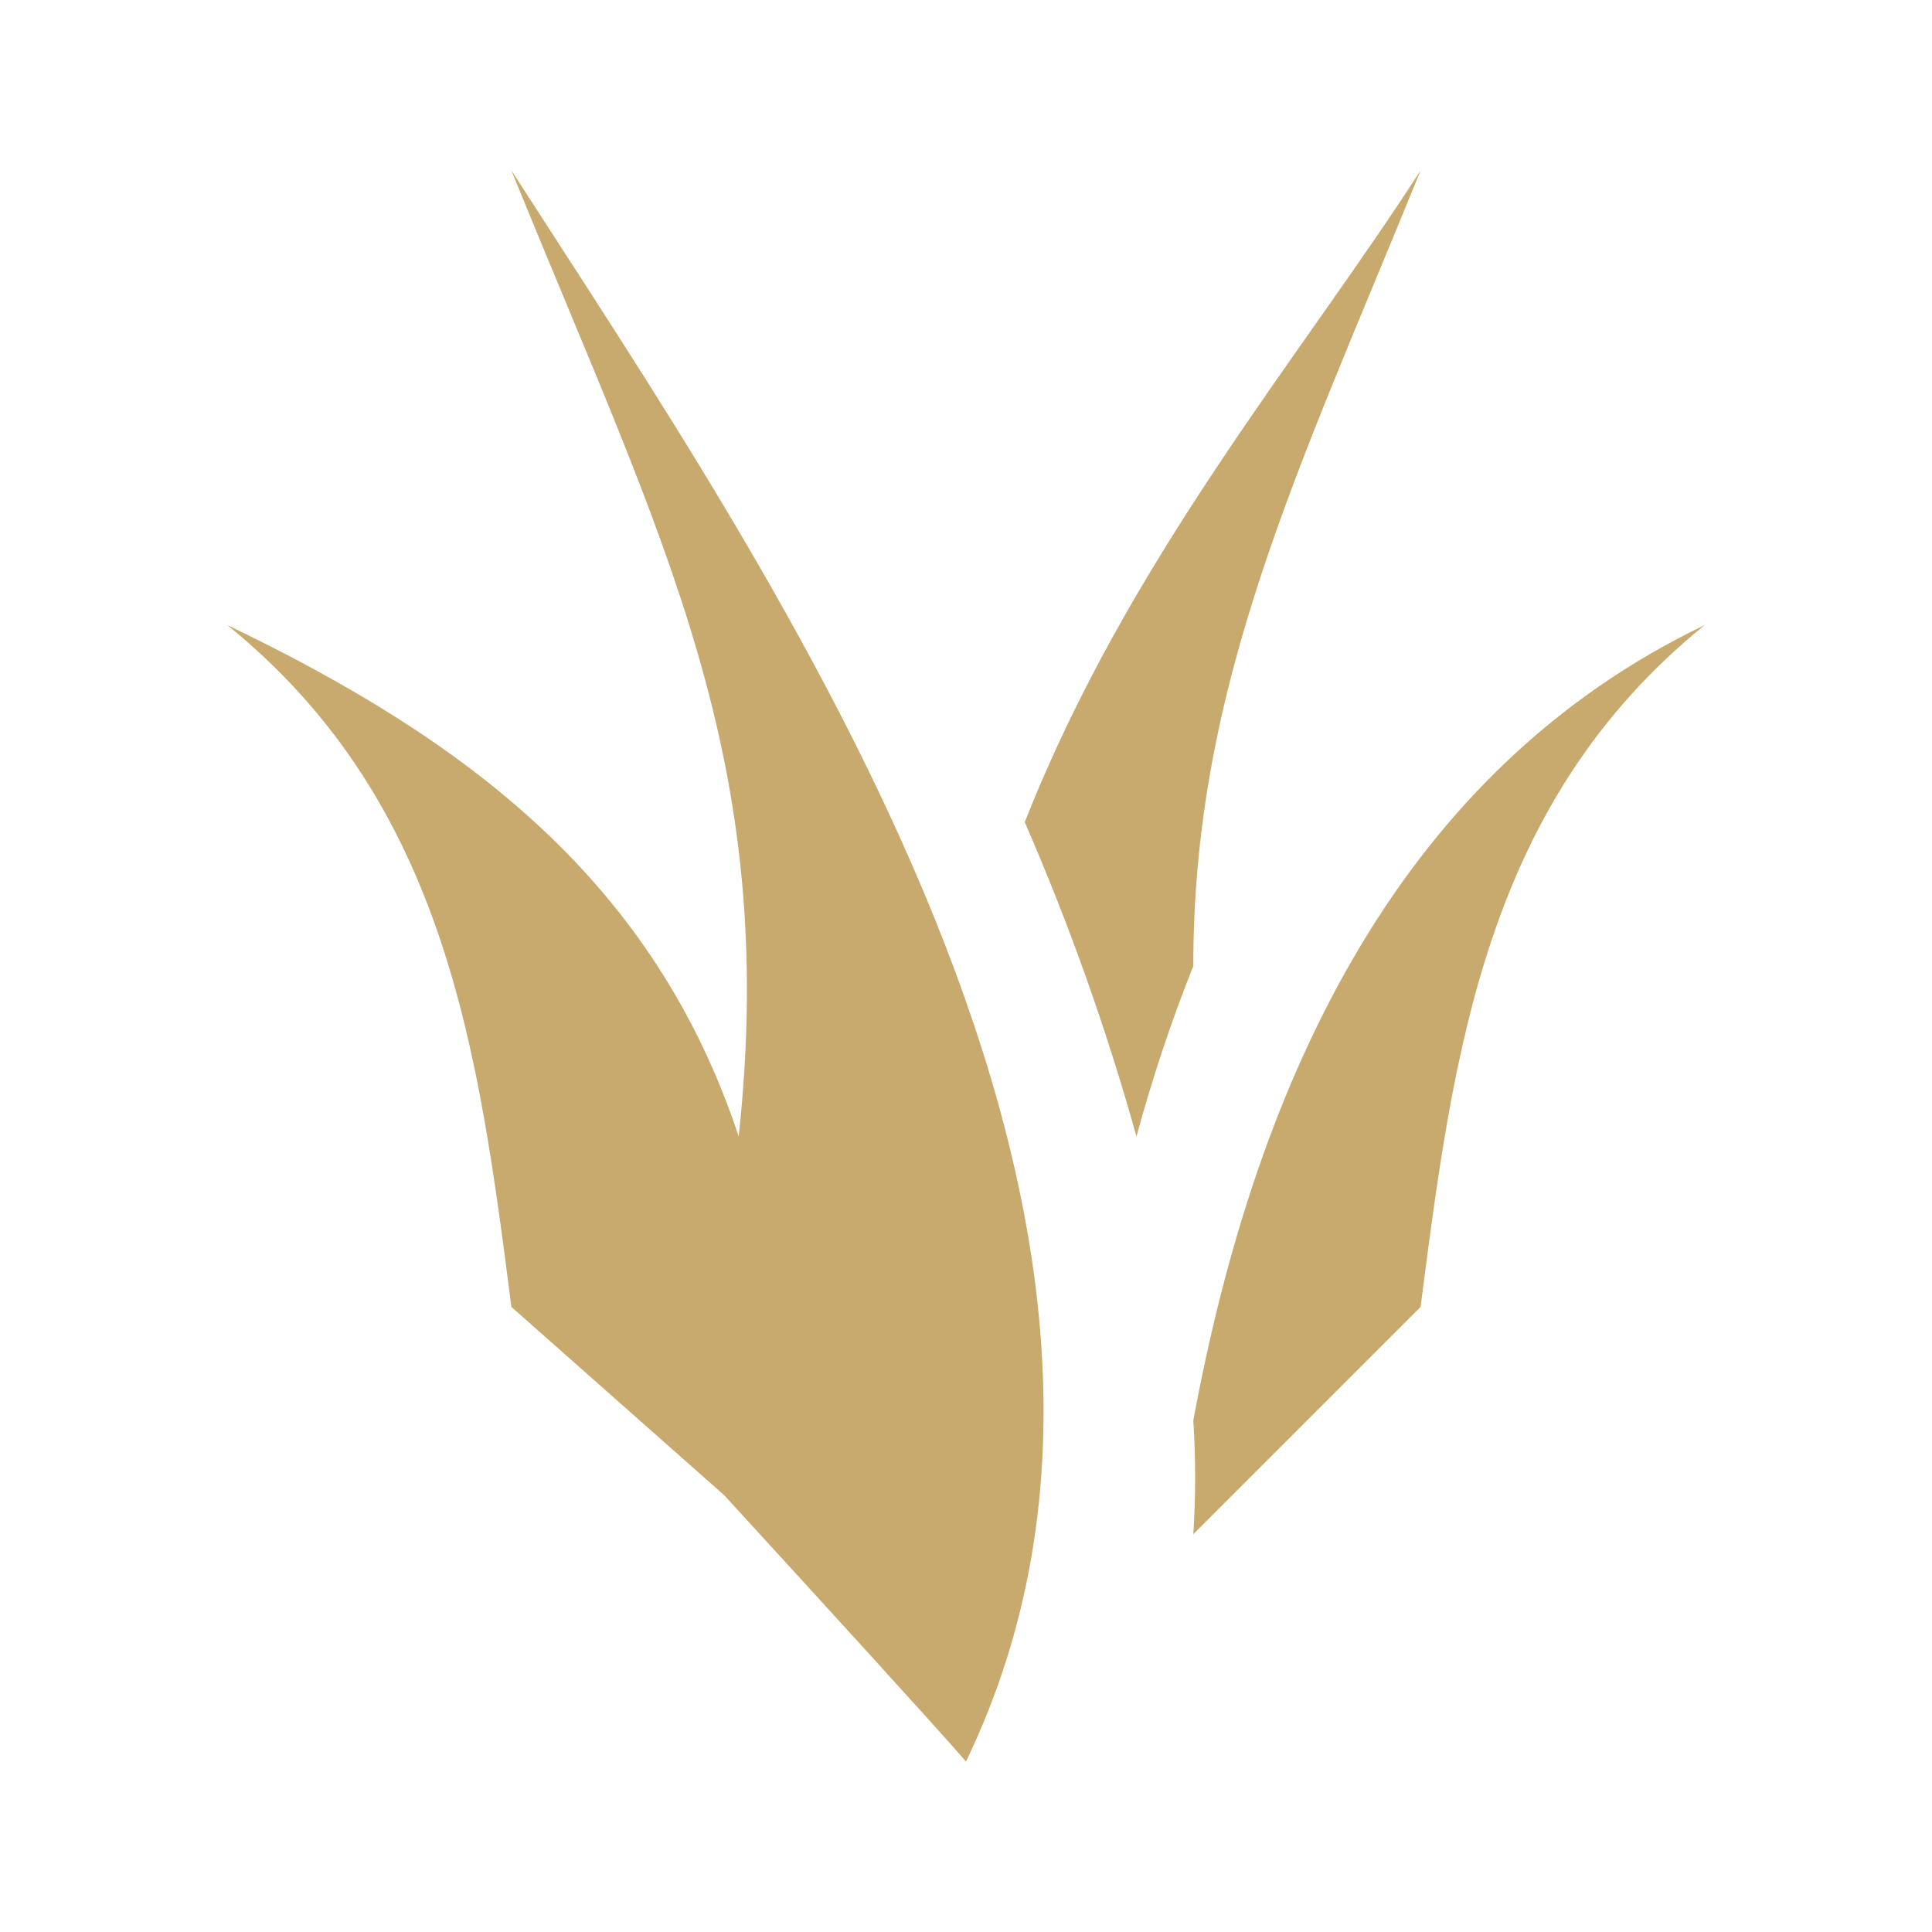
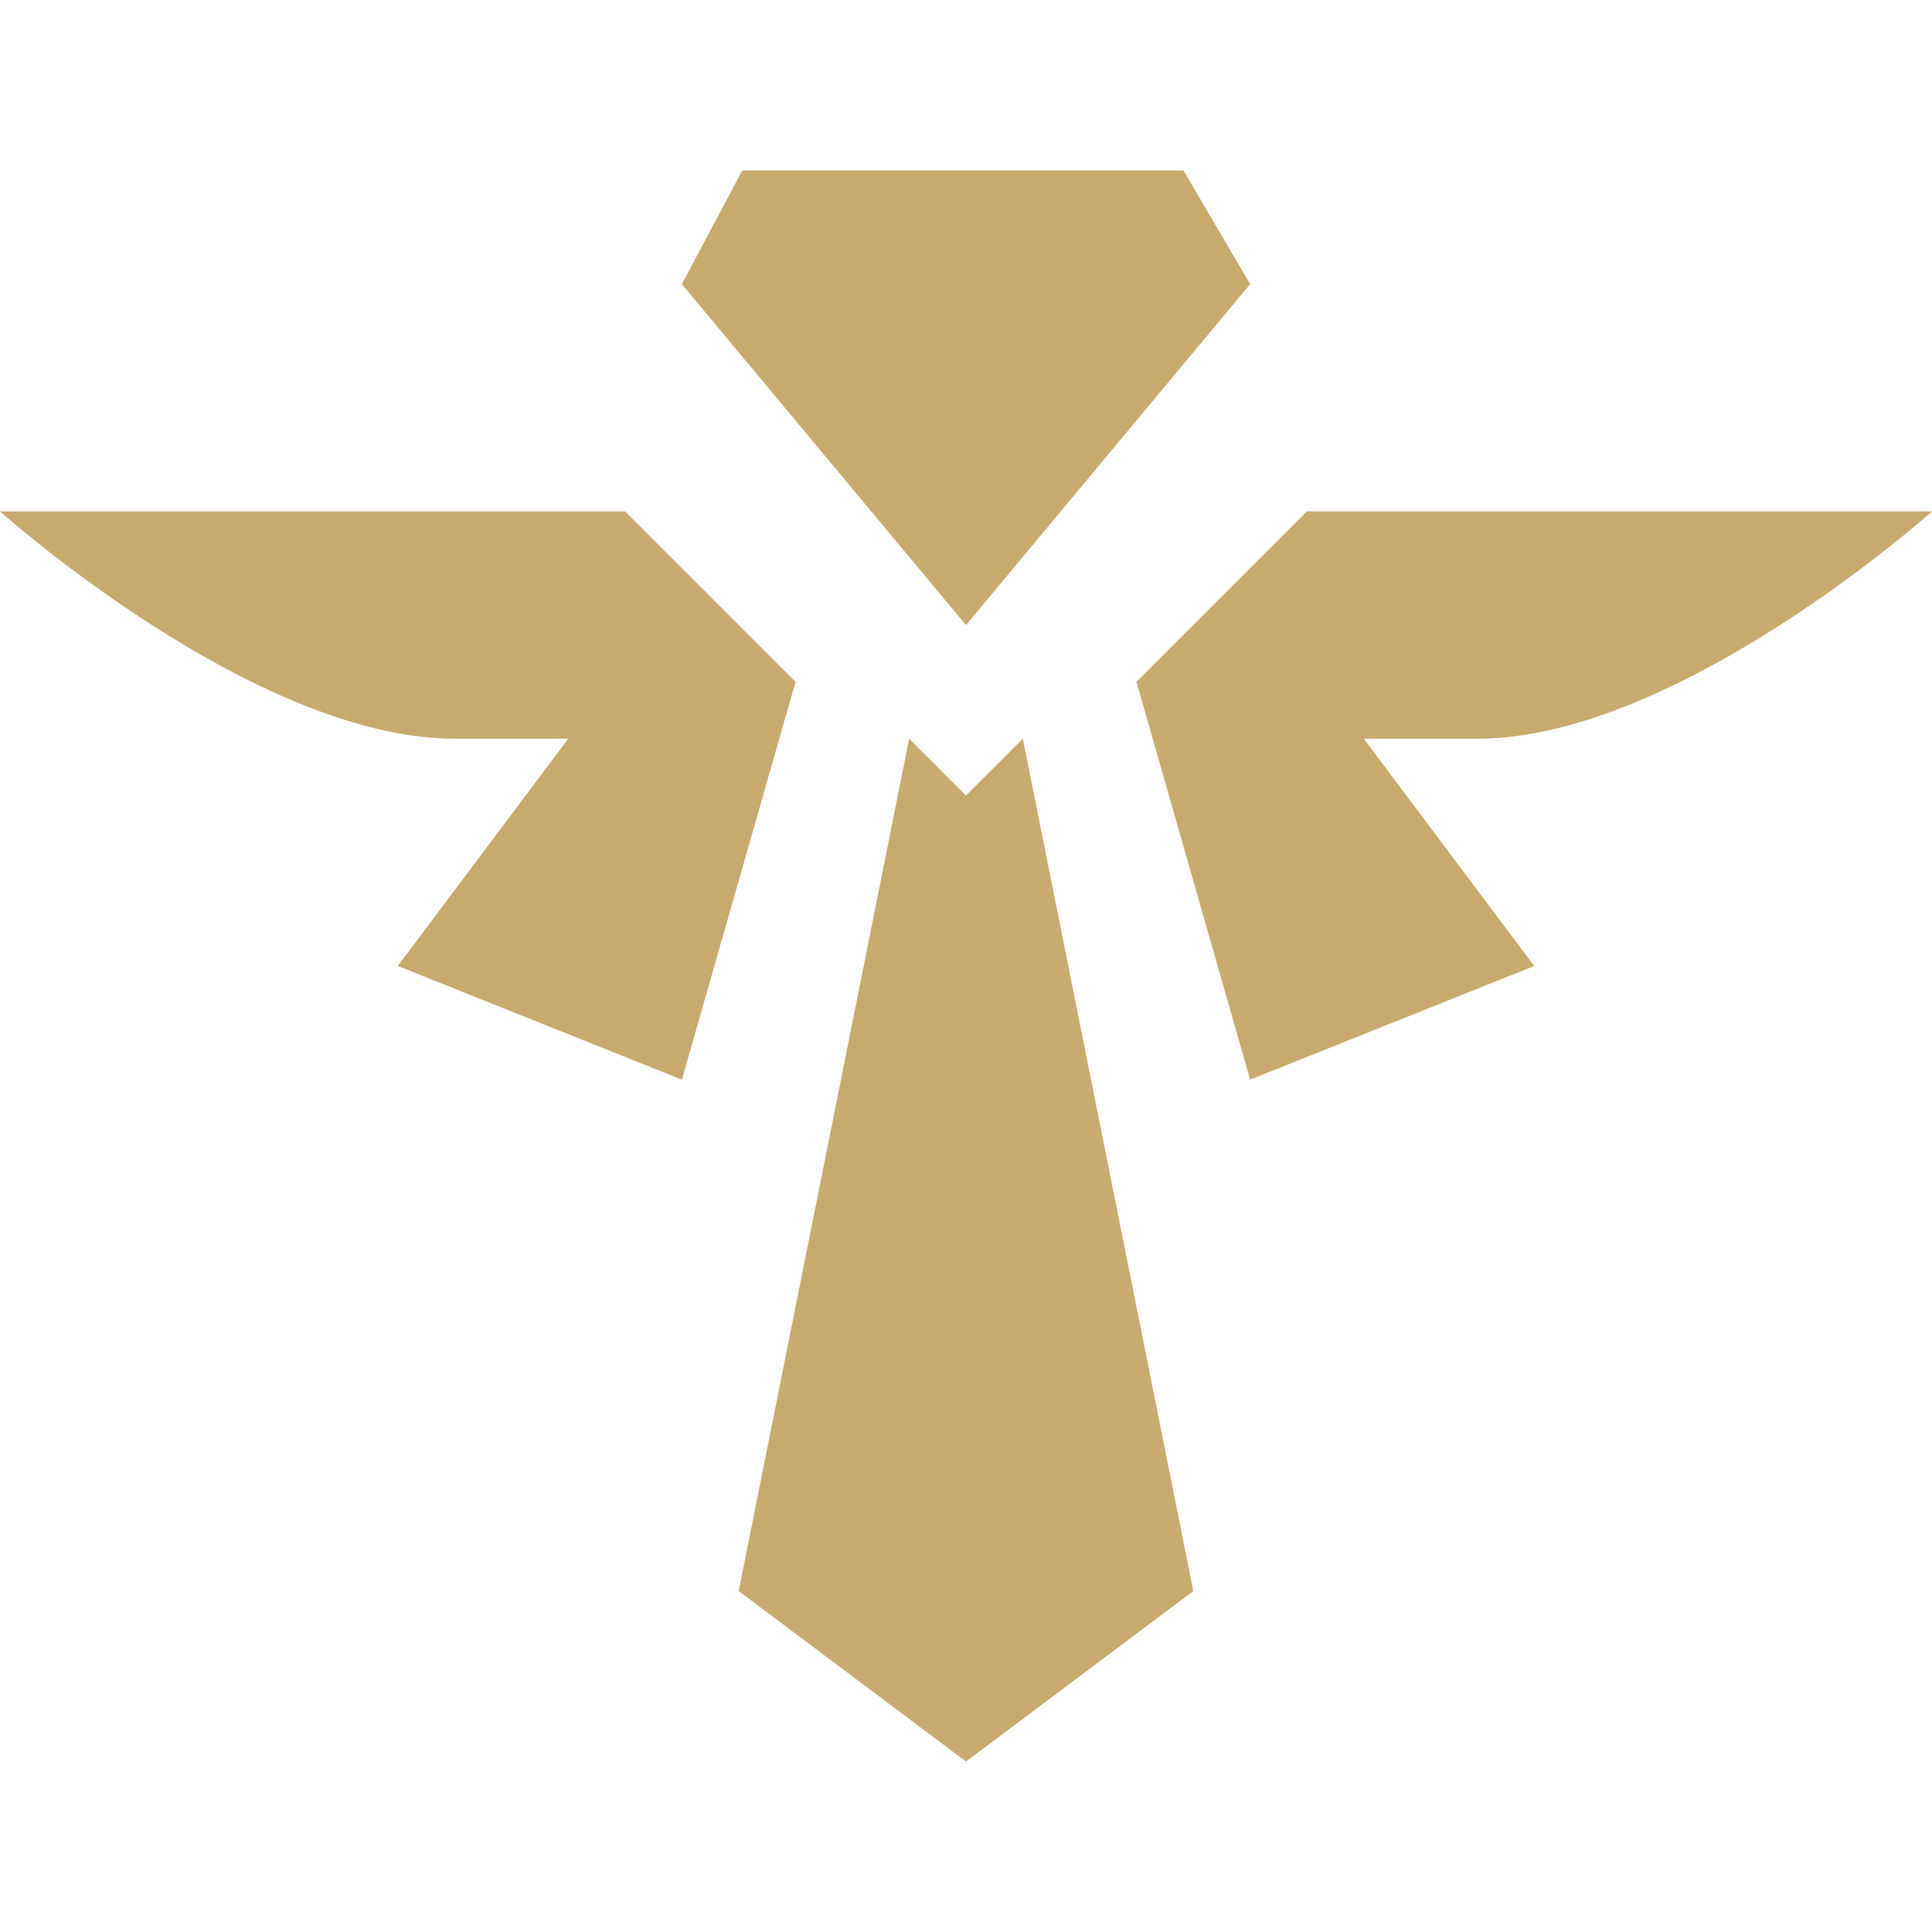
<svg xmlns="http://www.w3.org/2000/svg" width="34" height="34" viewBox="0 0 34 34">
-   <path class="active" fill="#c8aa6e" fill-rule="evenodd" d="M25,3c-2.128,3.3-5.147,6.851-6.966,11.469A42.373,42.373,0,0,1,20,20a27.7,27.7,0,0,1,1-3C21,12.023,22.856,8.277,25,3ZM13,20c-1.488-4.487-4.76-6.966-9-9,3.868,3.136,4.422,7.52,5,12l3.743,3.312C14.215,27.917,16.527,30.451,17,31c4.555-9.445-3.366-20.8-8-28C11.67,9.573,13.717,13.342,13,20Zm8,5a15.271,15.271,0,0,1,0,2l4-4c0.578-4.48,1.132-8.864,5-12C24.712,13.537,22.134,18.854,21,25Z" />
+   <path class="active" fill="#c8aa6e" fill-rule="evenodd" d="M26,13c3.535,0,8-4,8-4H23l-3,3,2,7,5-2-3-4h2ZM22,5L20.827,3H13.062L12,5l5,6Zm-5,9-1-1L13,28l4,3,4-3L18,13ZM11,9H0s4.465,4,8,4h2L7,17l5,2,2-7Z" />
</svg>
